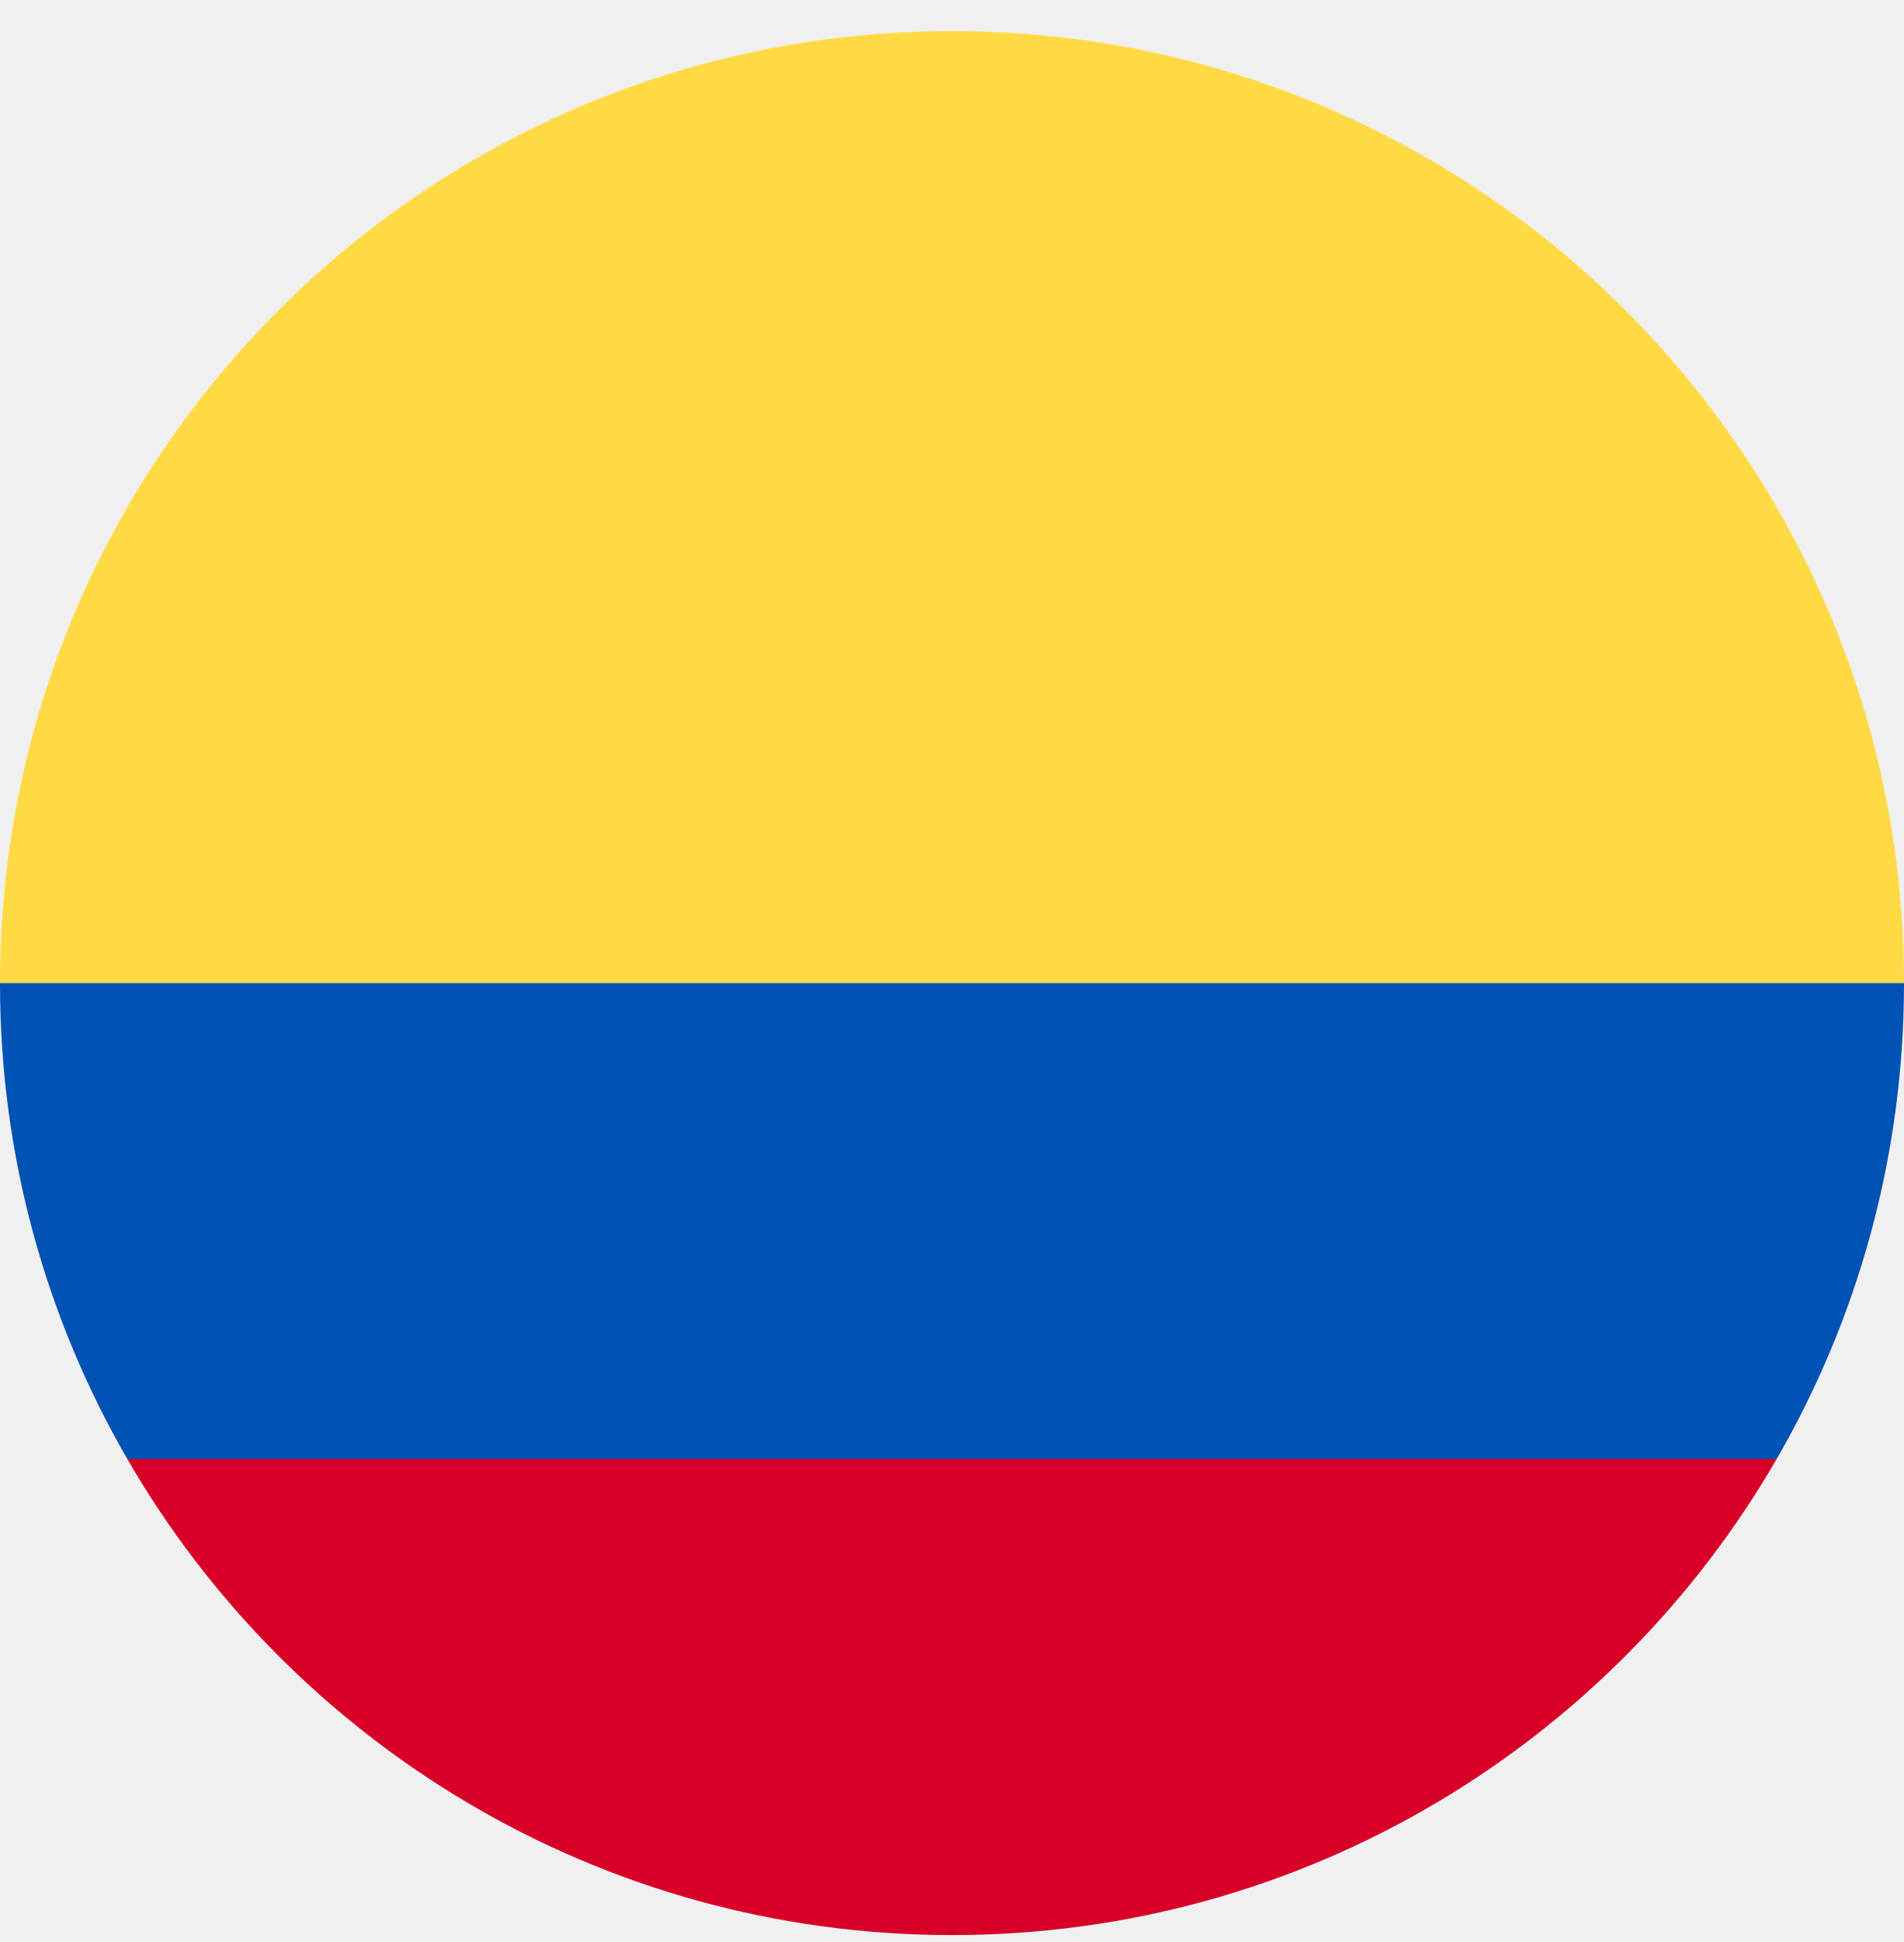
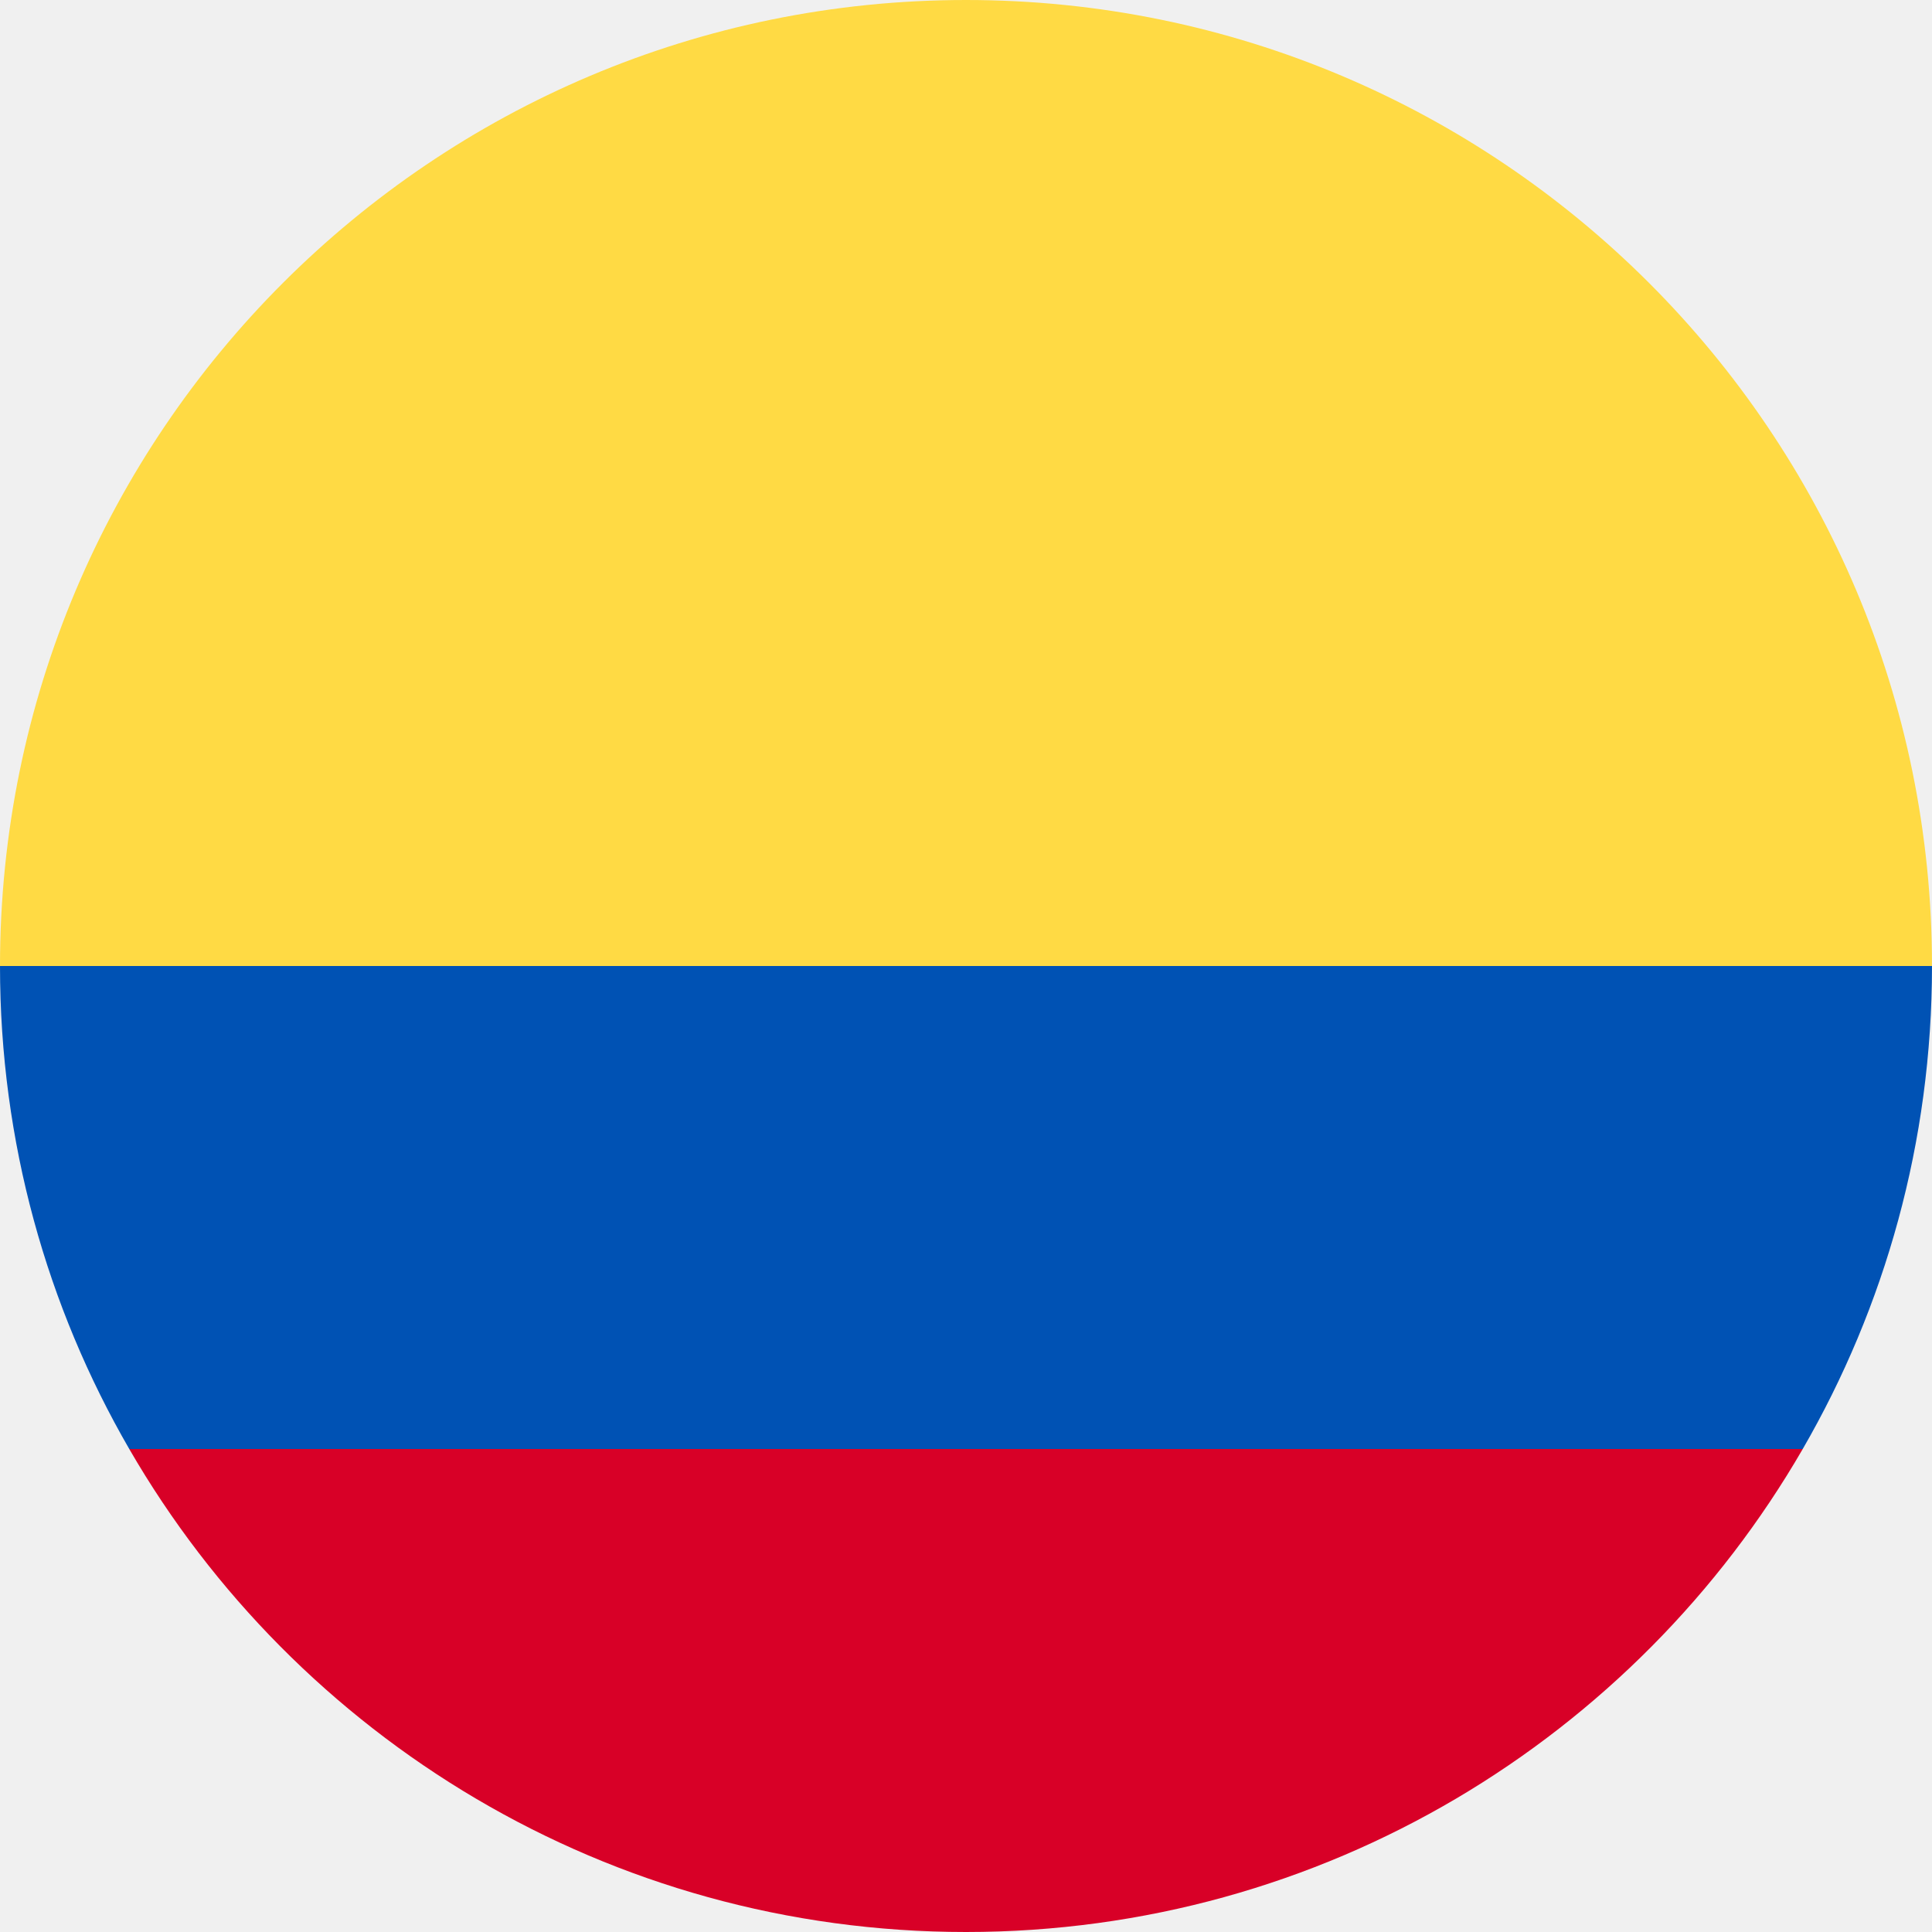
- <svg xmlns="http://www.w3.org/2000/svg" width="50" height="51" viewBox="0 0 50 51" fill="none">
-   <g clip-path="url(#clip0_502_281)">
-     <path d="M0 25.818C0 12.011 11.193 0.818 25 0.818C38.807 0.818 50 12.011 50 25.818L25 27.992L0 25.818Z" fill="#FFDA44" />
-     <path d="M3.345 38.318C7.668 45.79 15.747 50.818 25 50.818C34.253 50.818 42.332 45.79 46.655 38.318L25 36.688L3.345 38.318Z" fill="#D80027" />
-     <path d="M46.655 38.318C48.782 34.641 50 30.372 50 25.818H0C0 30.372 1.218 34.641 3.345 38.318H46.655Z" fill="#0052B4" />
+ <svg xmlns="http://www.w3.org/2000/svg" width="512" height="512" viewBox="0 0 512 512" fill="none">
+   <g clip-path="url(#clip0_105_1264)">
+     <path d="M0 256C0 114.616 114.616 0 256 0C397.384 0 512 114.616 512 256L256 278.261L0 256Z" fill="#FFDA44" />
+     <path d="M34.256 384C78.521 460.516 161.245 512 256 512C350.755 512 433.479 460.516 477.744 384L256 367.304L34.256 384Z" fill="#D80027" />
+     <path d="M477.744 384C499.526 346.346 512 302.631 512 256H0C0 302.631 12.474 346.346 34.256 384H477.744Z" fill="#0052B4" />
  </g>
  <defs>
-     <clipPath id="clip0_502_281">
-       <rect width="50" height="50" fill="white" transform="translate(0 0.818176)" />
+     <clipPath id="clip0_105_1264">
+       <rect width="512" height="512" fill="white" />
    </clipPath>
  </defs>
</svg>
